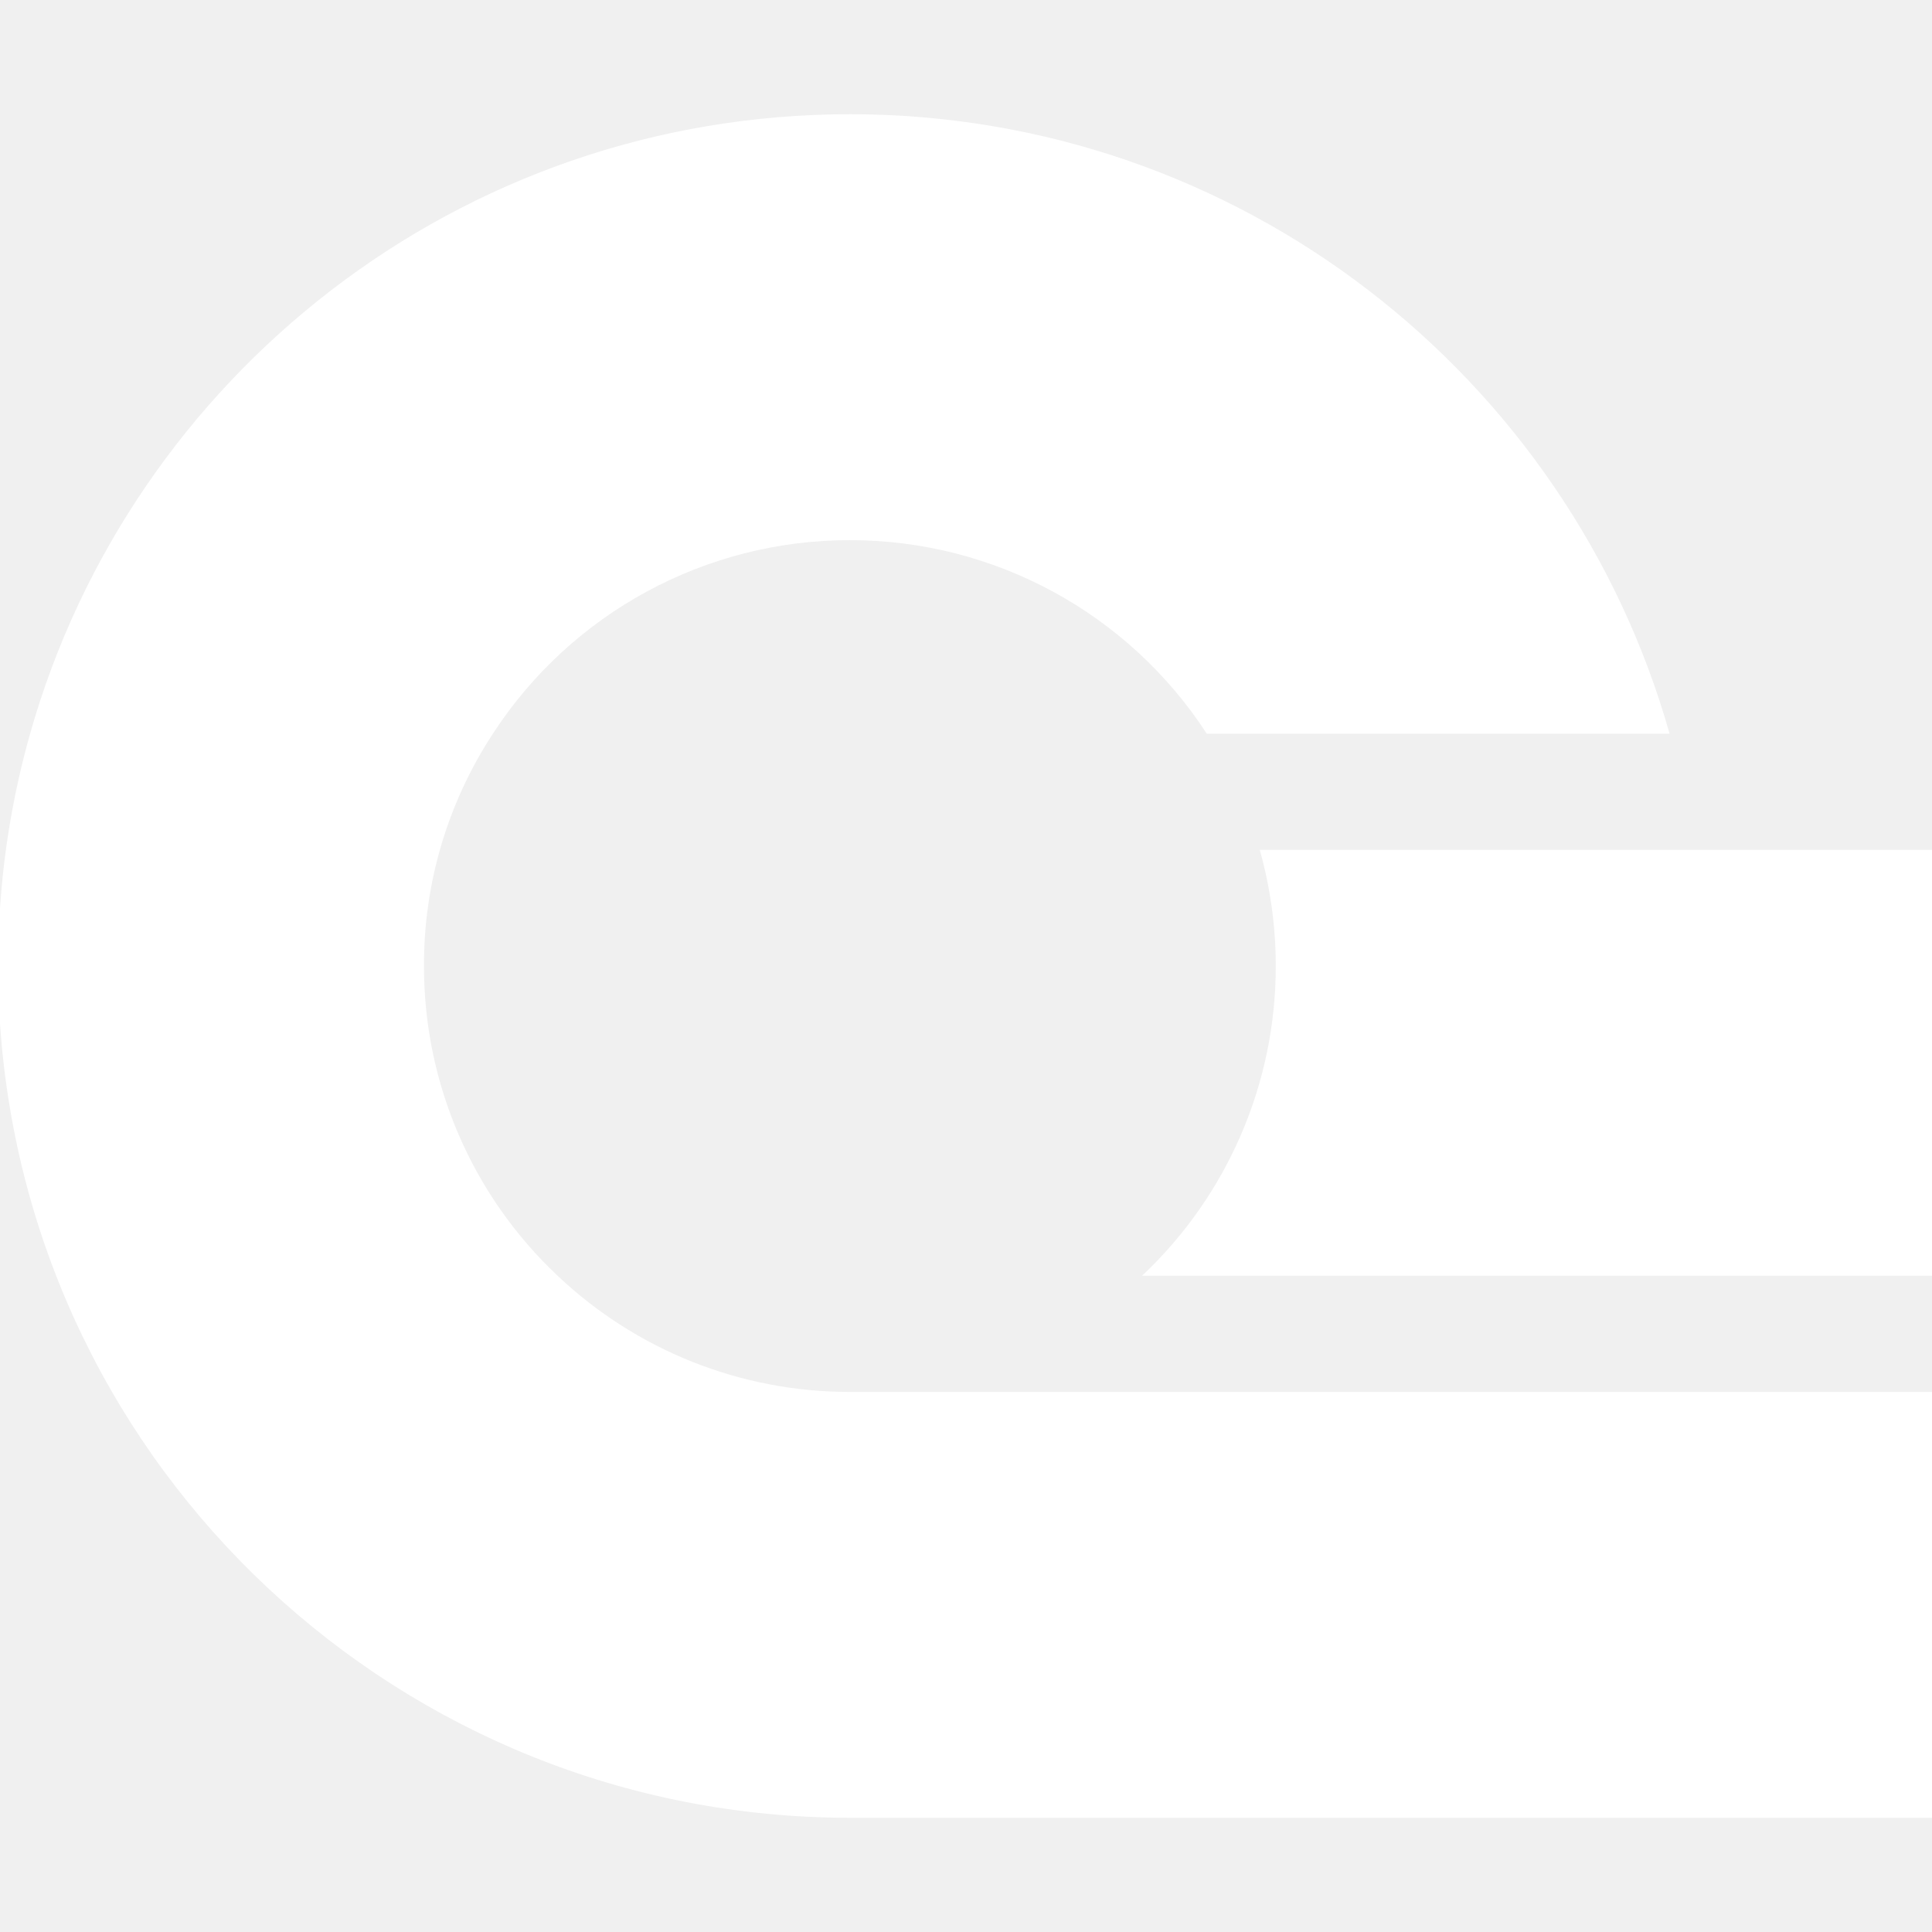
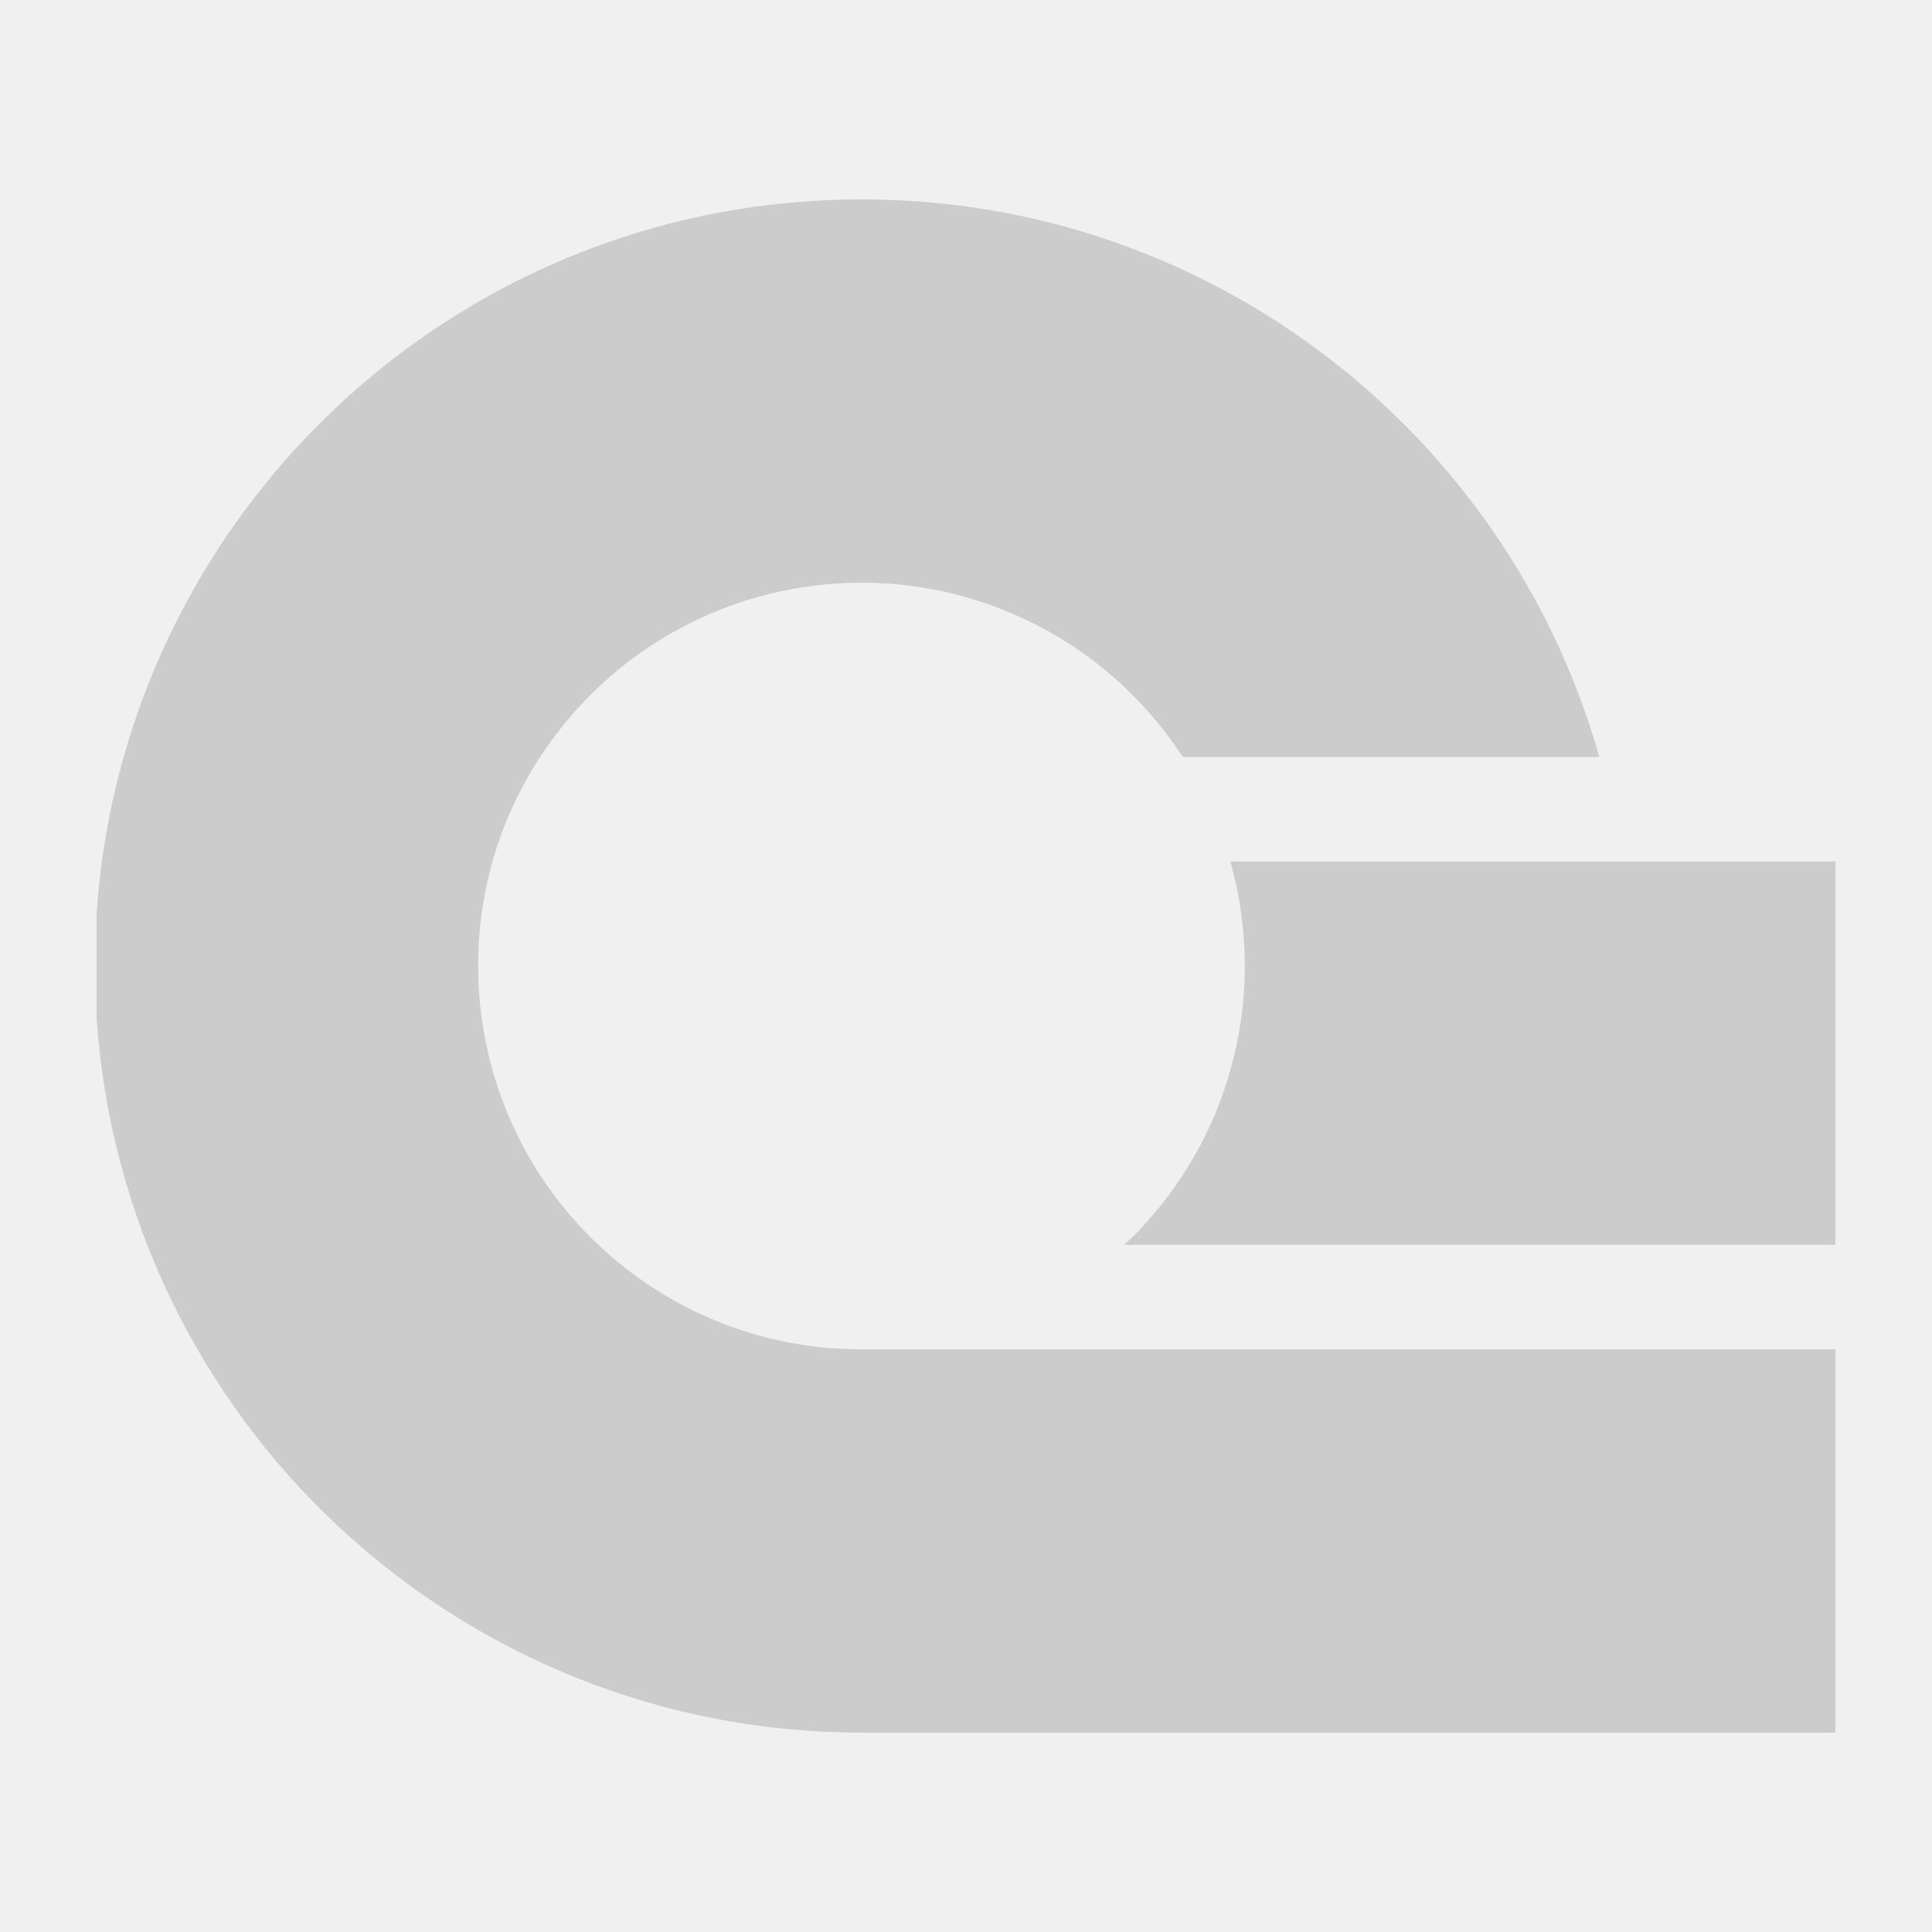
- <svg xmlns="http://www.w3.org/2000/svg" viewBox="0 0 24 24">
-   <path fill="#FFFFFF" d="M24 17.291v5.29H10.557A10.58 10.58 0 0 1 0 12.715v-1.43c.048-.735.174-1.463.374-2.171C1.63 4.673 5.713 1.419 10.557 1.419c4.844 0 8.927 3.254 10.183 7.695h-5.749a5.283 5.283 0 0 0-4.434-2.404 5.282 5.282 0 0 0-4.434 2.404A5.23 5.23 0 0 0 5.267 12a5.27 5.27 0 0 0 1.66 3.848 5.27 5.27 0 0 0 3.63 1.443H24Zm0-6.734v5.291h-9.813A5.276 5.276 0 0 0 15.848 12c0-.5-.07-.984-.199-1.443H24Z" />
+ <svg xmlns="http://www.w3.org/2000/svg" version="1.1" width="100" height="100">
+   <defs>
+     <style>
+       .cls-1 {
+         fill: #ccc;
+       }
+     </style>
+   </defs>
+   <path class="cls-1" d="M95,69.84v19.84h-50.41c-20.87,0-38.18-16.17-39.59-37v-5.36c.18-2.76.65-5.49,1.4-8.14C11.11,22.52,26.42,10.32,44.59,10.32s33.48,12.2,38.19,28.86h-21.56c-3.66-5.63-9.92-9.02-16.63-9.02-6.71,0-12.97,3.39-16.63,9.02-2.11,3.21-3.22,6.98-3.21,10.82,0,5.46,2.24,10.69,6.22,14.43,3.68,3.48,8.55,5.42,13.61,5.41h50.41ZM95,44.59v19.84h-36.8c3.98-3.74,6.23-8.97,6.23-14.43,0-1.88-.26-3.69-.75-5.41h31.32Z" />
</svg>
